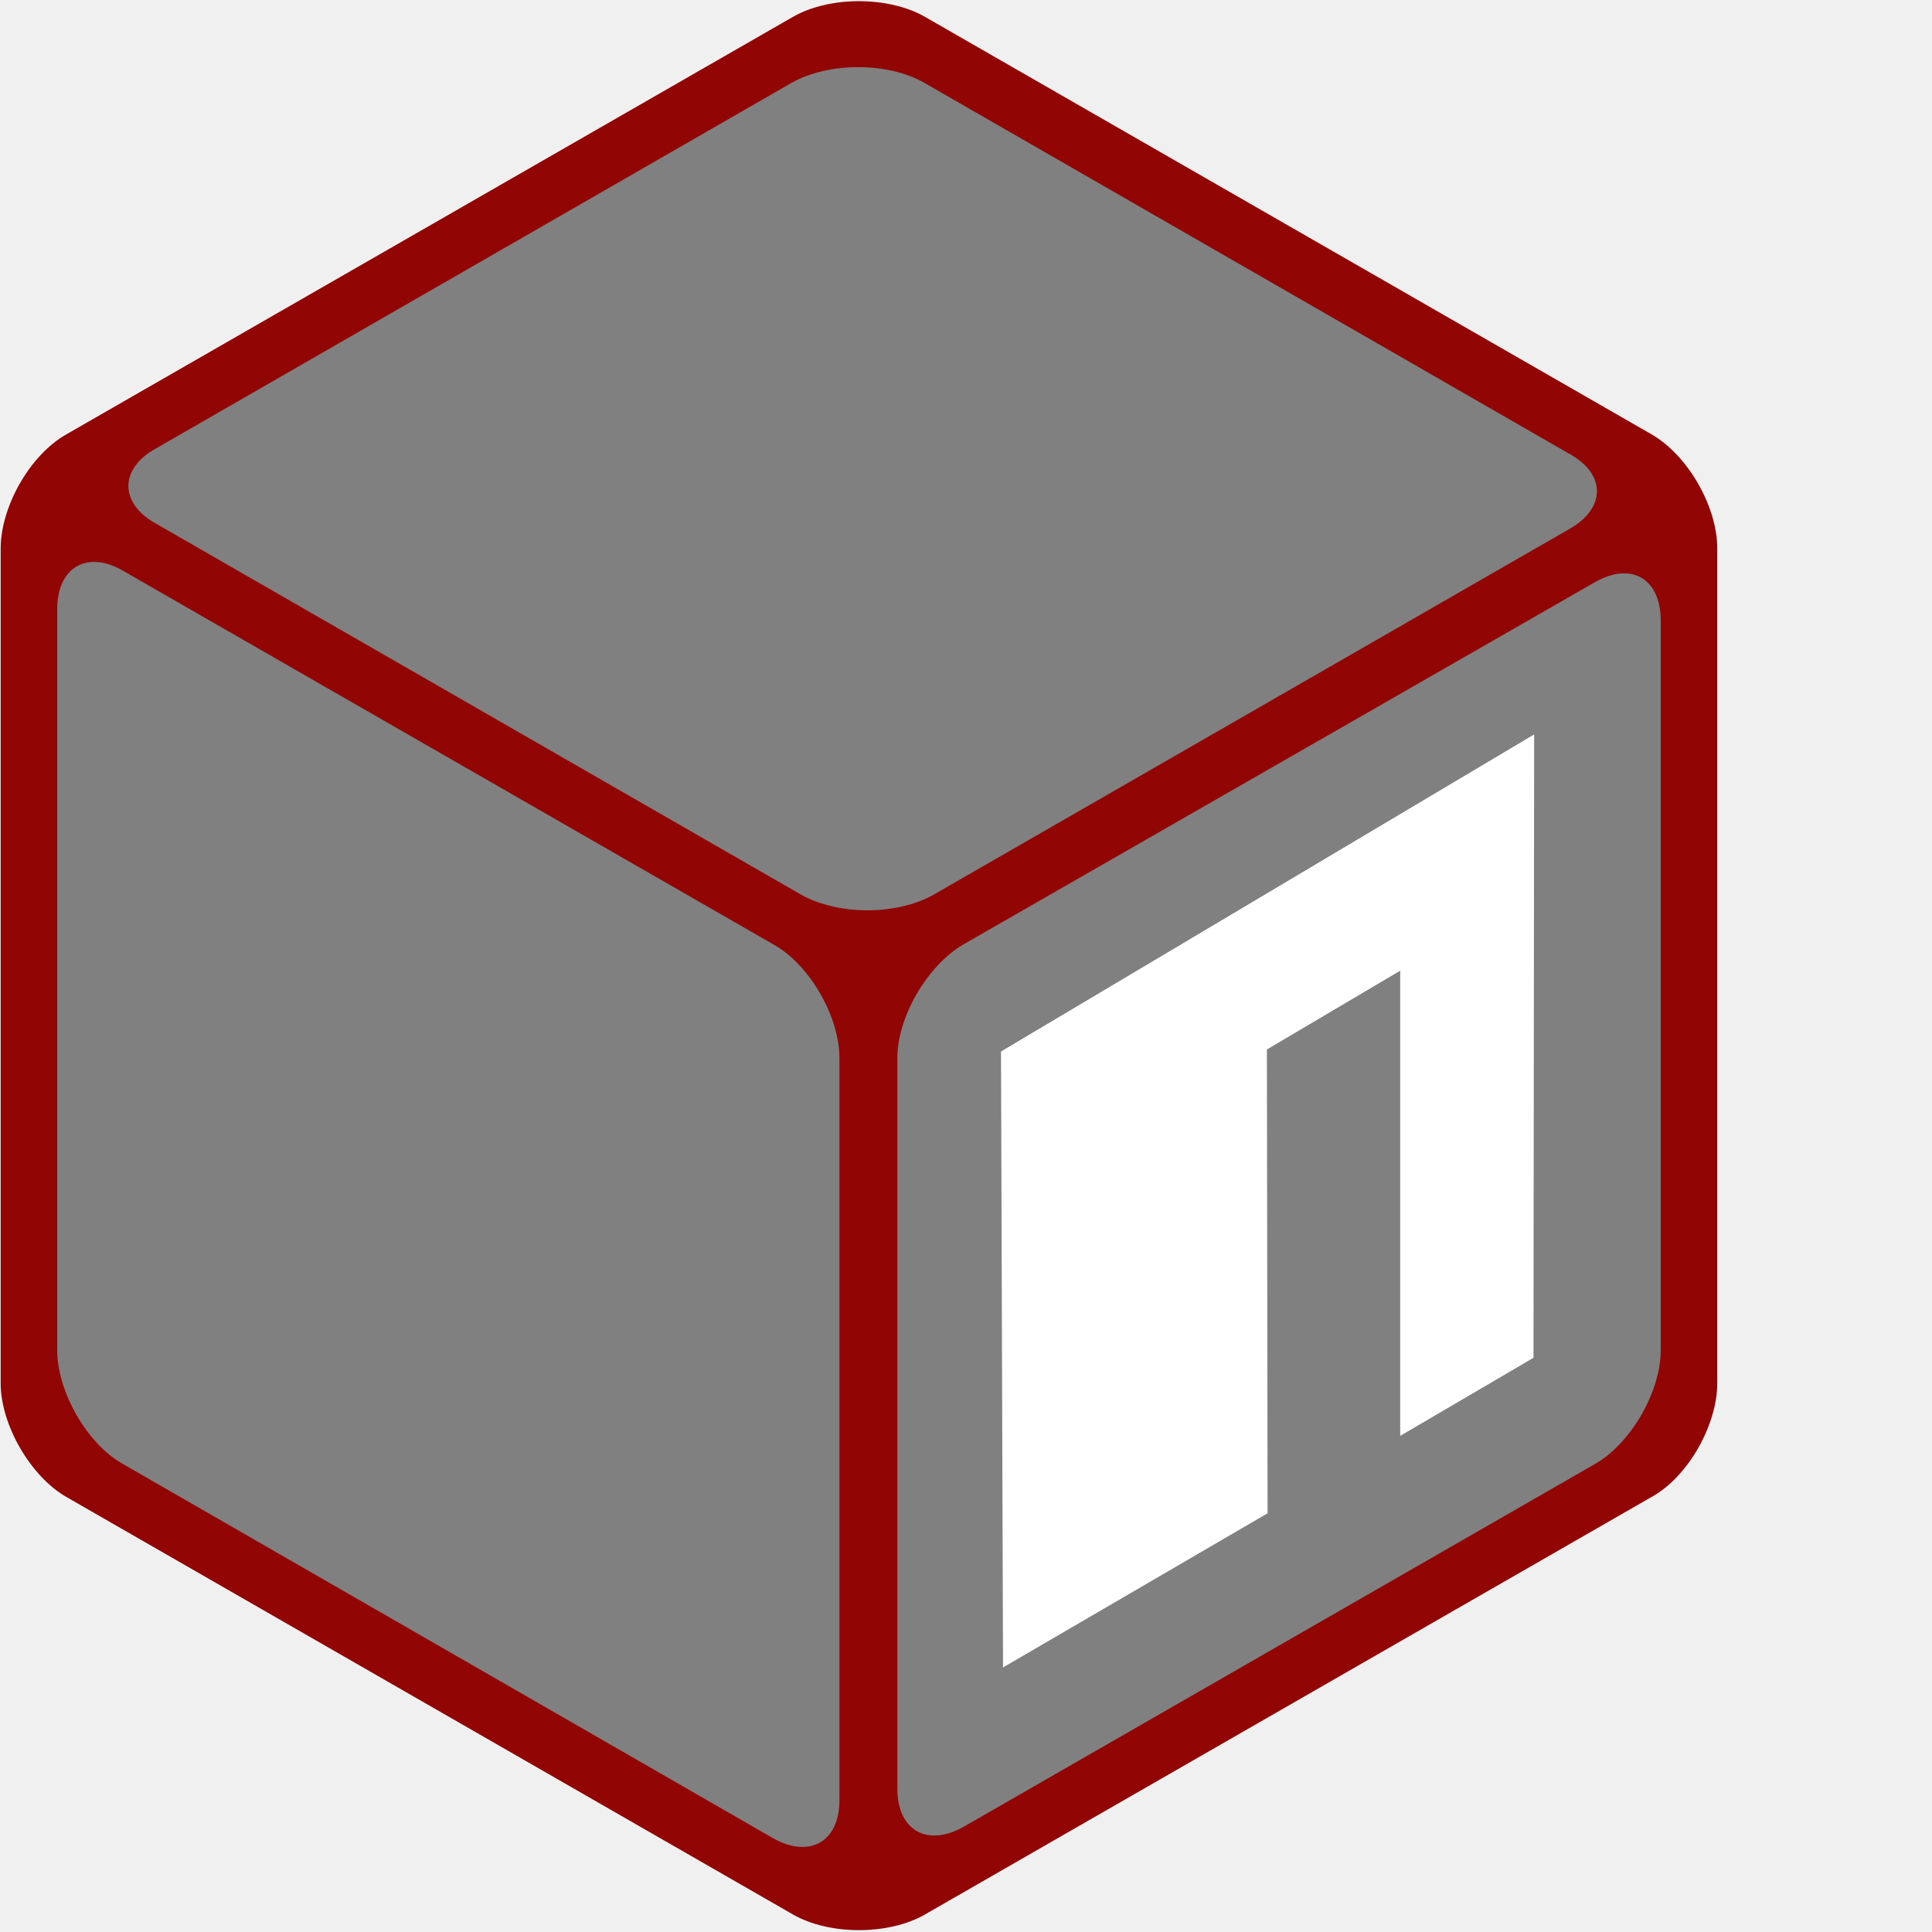
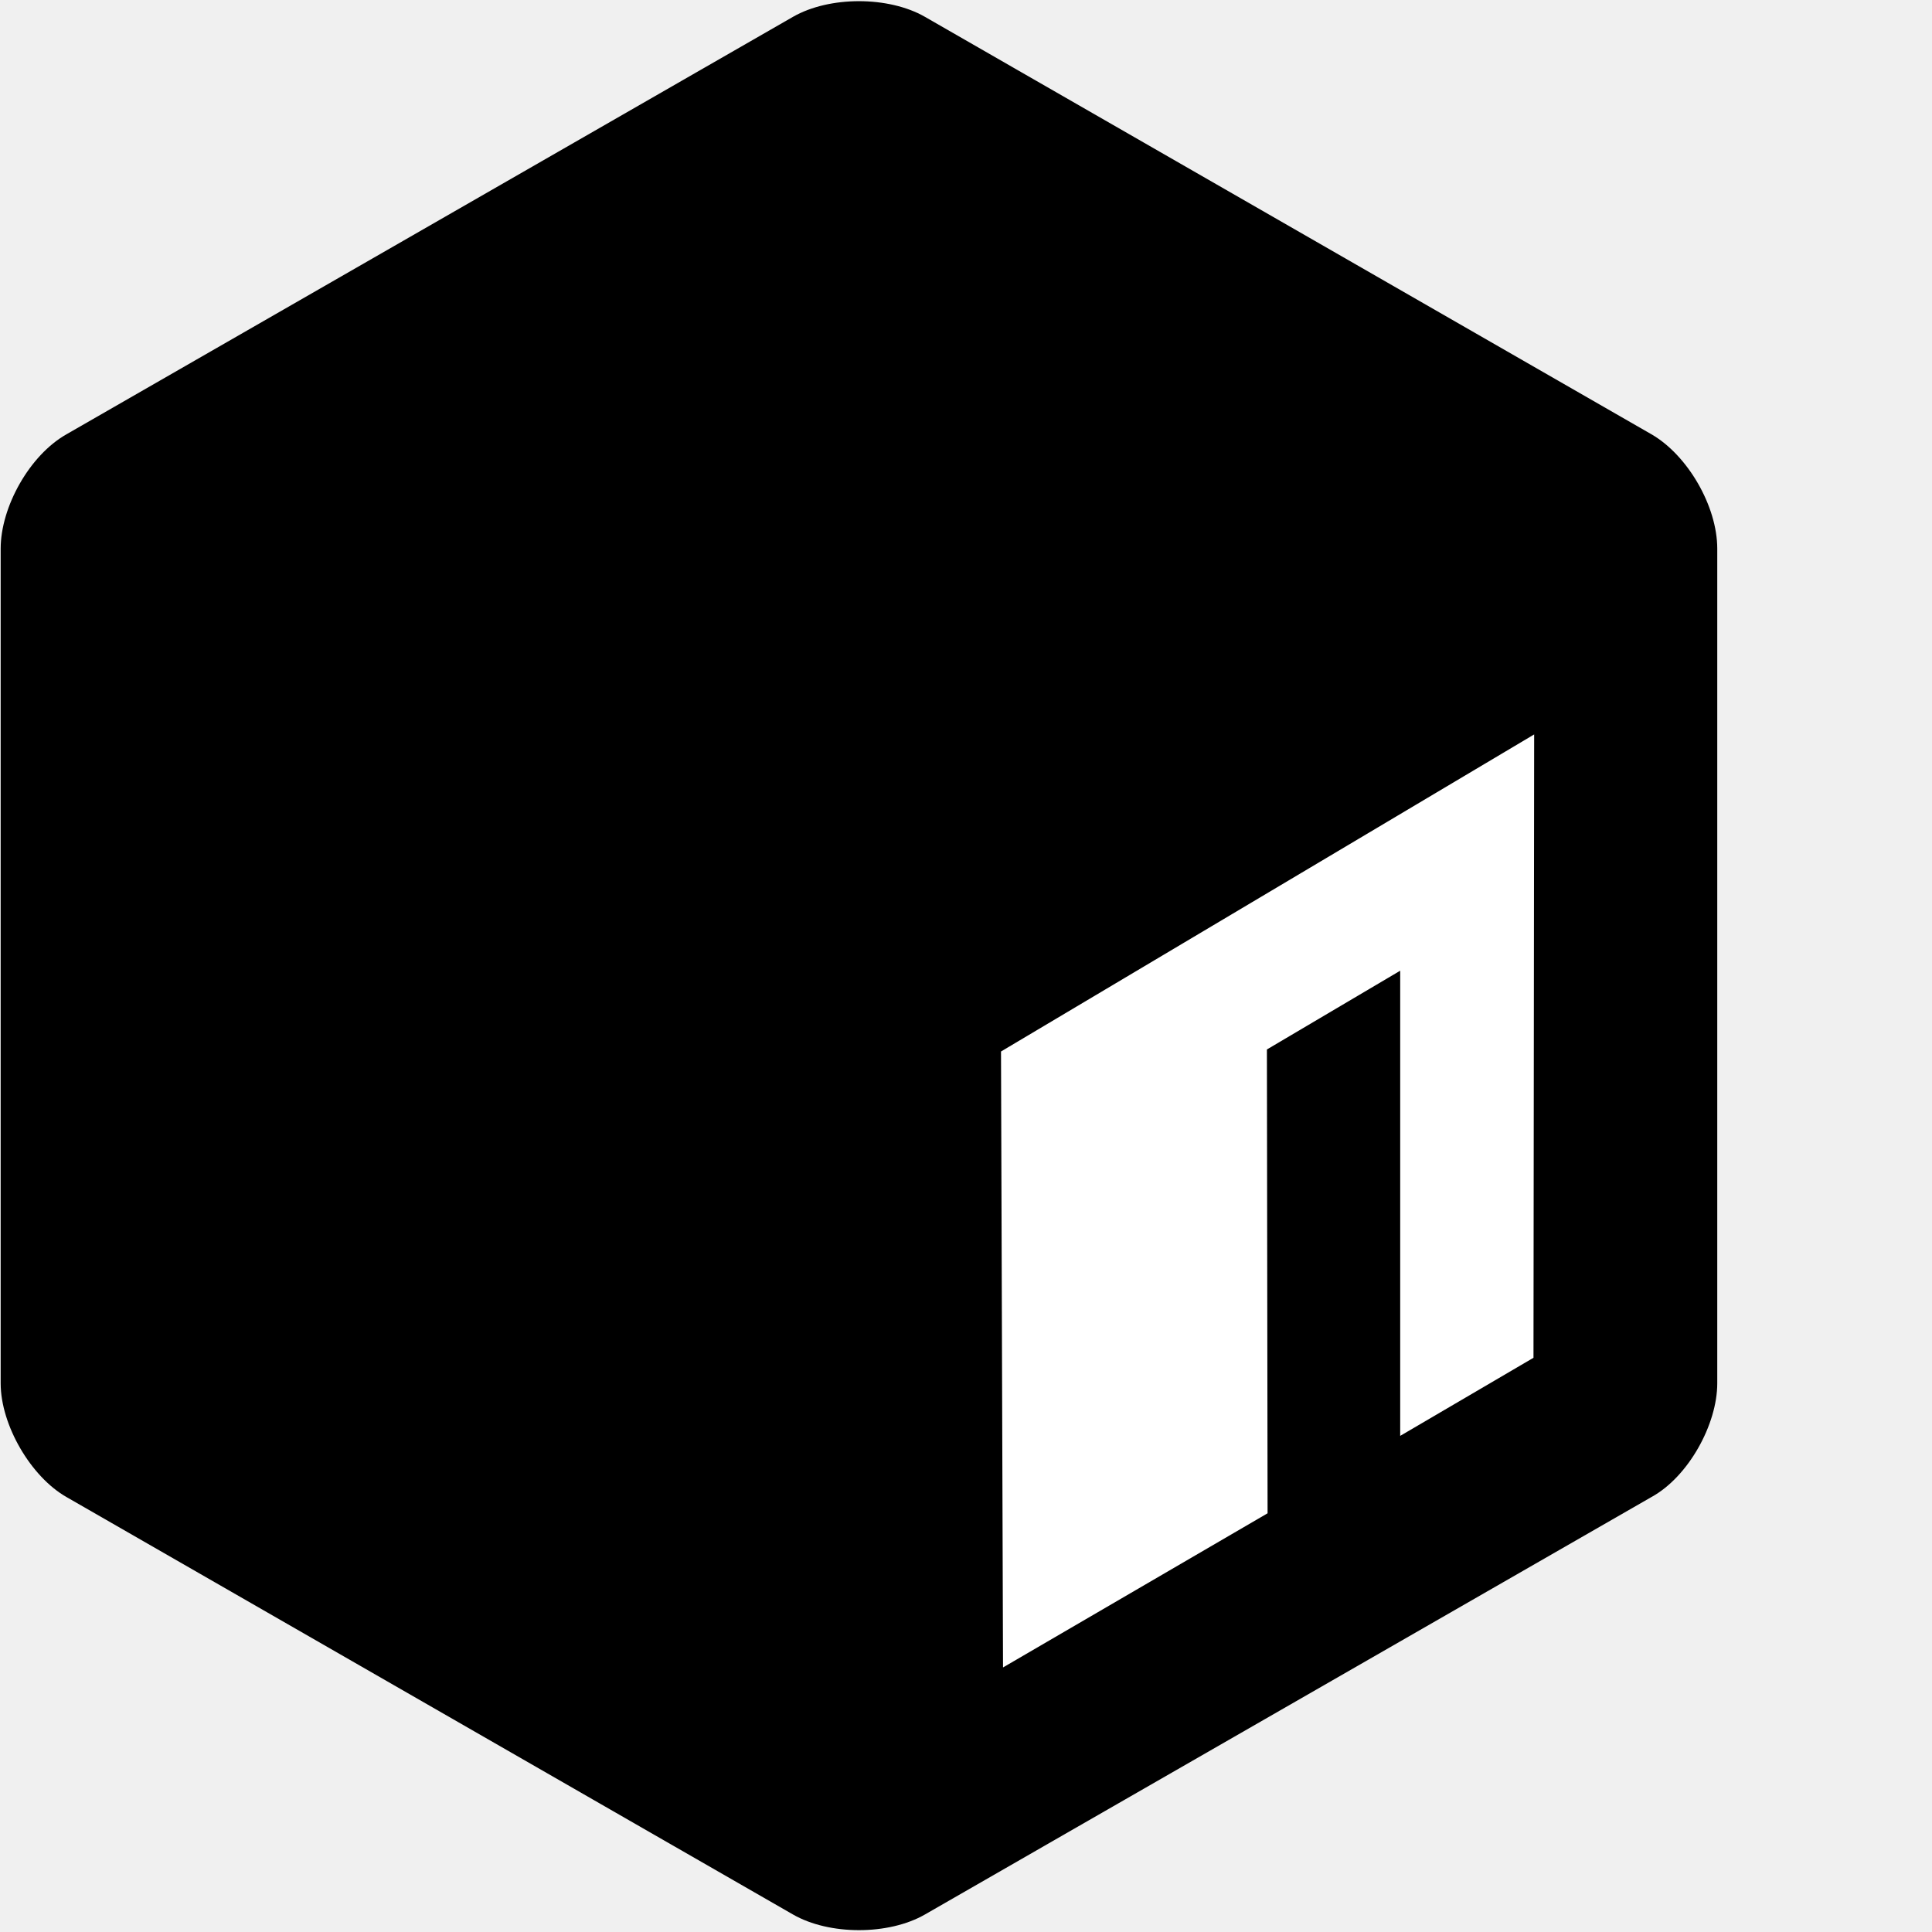
<svg xmlns="http://www.w3.org/2000/svg" width="25" height="25" viewBox="0 0 256 287" preserveAspectRatio="xMinYMin meet">
-   <style>.a{fill:grey;}</style>
-   <path d="M8 72.4L129.7 1.5 251.4 72.4 251.4 214 129.7 284.9 8 214 8 72.4Z" class="a" />
+   <path d="M8 72.4L129.7 1.5 251.4 72.4 251.4 214 129.7 284.9 8 214 8 72.4Z" class="box" />
  <path d="M133.1 143.1L246.3 77.9 250.9 209.4 133.1 280.5 133.1 143.1Z" fill="#FFF" />
-   <path d="M248 74L247.7 213.2 129.6 281.7 129 144.8 248 74 248 74ZM148.7 156.2L149 247.7 188.3 224.8 188.2 155.9 208 144.2 208 213.3 227.8 201.7 227.9 109.1 148.7 156.2 148.7 156.2Z" class="a" />
-   <path d="M137.4 2.5C132-0.6 123.2-0.6 117.8 2.5L9.9 64.5C4.4 67.6 0.1 75.3 0.1 81.5L0.1 205.5C0.1 211.7 4.6 219.4 9.9 222.4L117.8 284.4C123.2 287.5 132 287.5 137.4 284.4L245.3 222.4C250.8 219.4 255.1 211.6 255.1 205.5L255.1 81.5C255.1 75.2 250.7 67.6 245.3 64.5L137.4 2.5 137.4 2.5ZM233.1 67.4C238.6 70.4 238.6 75.5 233.1 78.6L138.7 132.9C133.2 136 124.5 136 119 132.9L23.2 77.8C17.7 74.8 17.7 69.6 23.2 66.6L117.6 12.3C123.1 9.2 131.9 9.2 137.3 12.3L233.1 67.4 233.1 67.4ZM8.5 90.5C8.5 84.2 13 81.7 18.3 84.8L114.9 140.3C120.4 143.4 124.7 151.1 124.7 157.2L124.7 267.4C124.7 273.6 120.3 276.1 114.9 273.1L18.3 217.5C12.9 214.5 8.5 206.7 8.5 200.6L8.5 90.5 8.5 90.5ZM143.1 271.4C137.7 274.4 133.3 271.9 133.3 265.7L133.3 157.2C133.3 151 137.8 143.4 143.1 140.3L236.9 86.5C242.3 83.4 246.7 85.9 246.7 92.2L246.7 200.6C246.7 206.8 242.2 214.5 236.9 217.5L143.1 271.4 143.1 271.4Z" fill="#910505" />
+   <path d="M248 74L247.7 213.2 129.6 281.7 129 144.8 248 74 248 74ZM148.7 156.2L149 247.7 188.3 224.8 188.2 155.9 208 144.2 208 213.3 227.8 201.7 227.9 109.1 148.7 156.2 148.7 156.2Z" class="box" />
+   <path d="M137.4 2.5C132-0.6 123.2-0.6 117.8 2.5L9.9 64.5C4.4 67.6 0.1 75.3 0.1 81.5L0.1 205.5C0.1 211.7 4.6 219.4 9.9 222.4L117.8 284.4C123.2 287.5 132 287.5 137.4 284.4L245.3 222.4C250.8 219.4 255.1 211.6 255.1 205.5L255.1 81.5C255.1 75.2 250.7 67.6 245.3 64.5L137.4 2.5 137.4 2.5ZM233.1 67.4C238.6 70.4 238.6 75.5 233.1 78.6L138.7 132.9C133.2 136 124.5 136 119 132.9L23.2 77.8C17.7 74.8 17.7 69.6 23.2 66.6L117.6 12.3C123.1 9.2 131.9 9.2 137.3 12.3L233.1 67.4 233.1 67.4ZM8.5 90.5C8.5 84.2 13 81.7 18.3 84.8L114.9 140.3C120.4 143.4 124.7 151.1 124.7 157.2L124.7 267.4C124.7 273.6 120.3 276.1 114.9 273.1L18.3 217.5C12.9 214.5 8.5 206.7 8.5 200.6L8.5 90.5 8.5 90.5ZM143.1 271.4C137.7 274.4 133.3 271.9 133.3 265.7L133.3 157.2C133.3 151 137.8 143.4 143.1 140.3L236.9 86.5C242.3 83.4 246.7 85.9 246.7 92.2L246.7 200.6C246.7 206.8 242.2 214.5 236.9 217.5L143.1 271.4 143.1 271.4Z" />
</svg>
